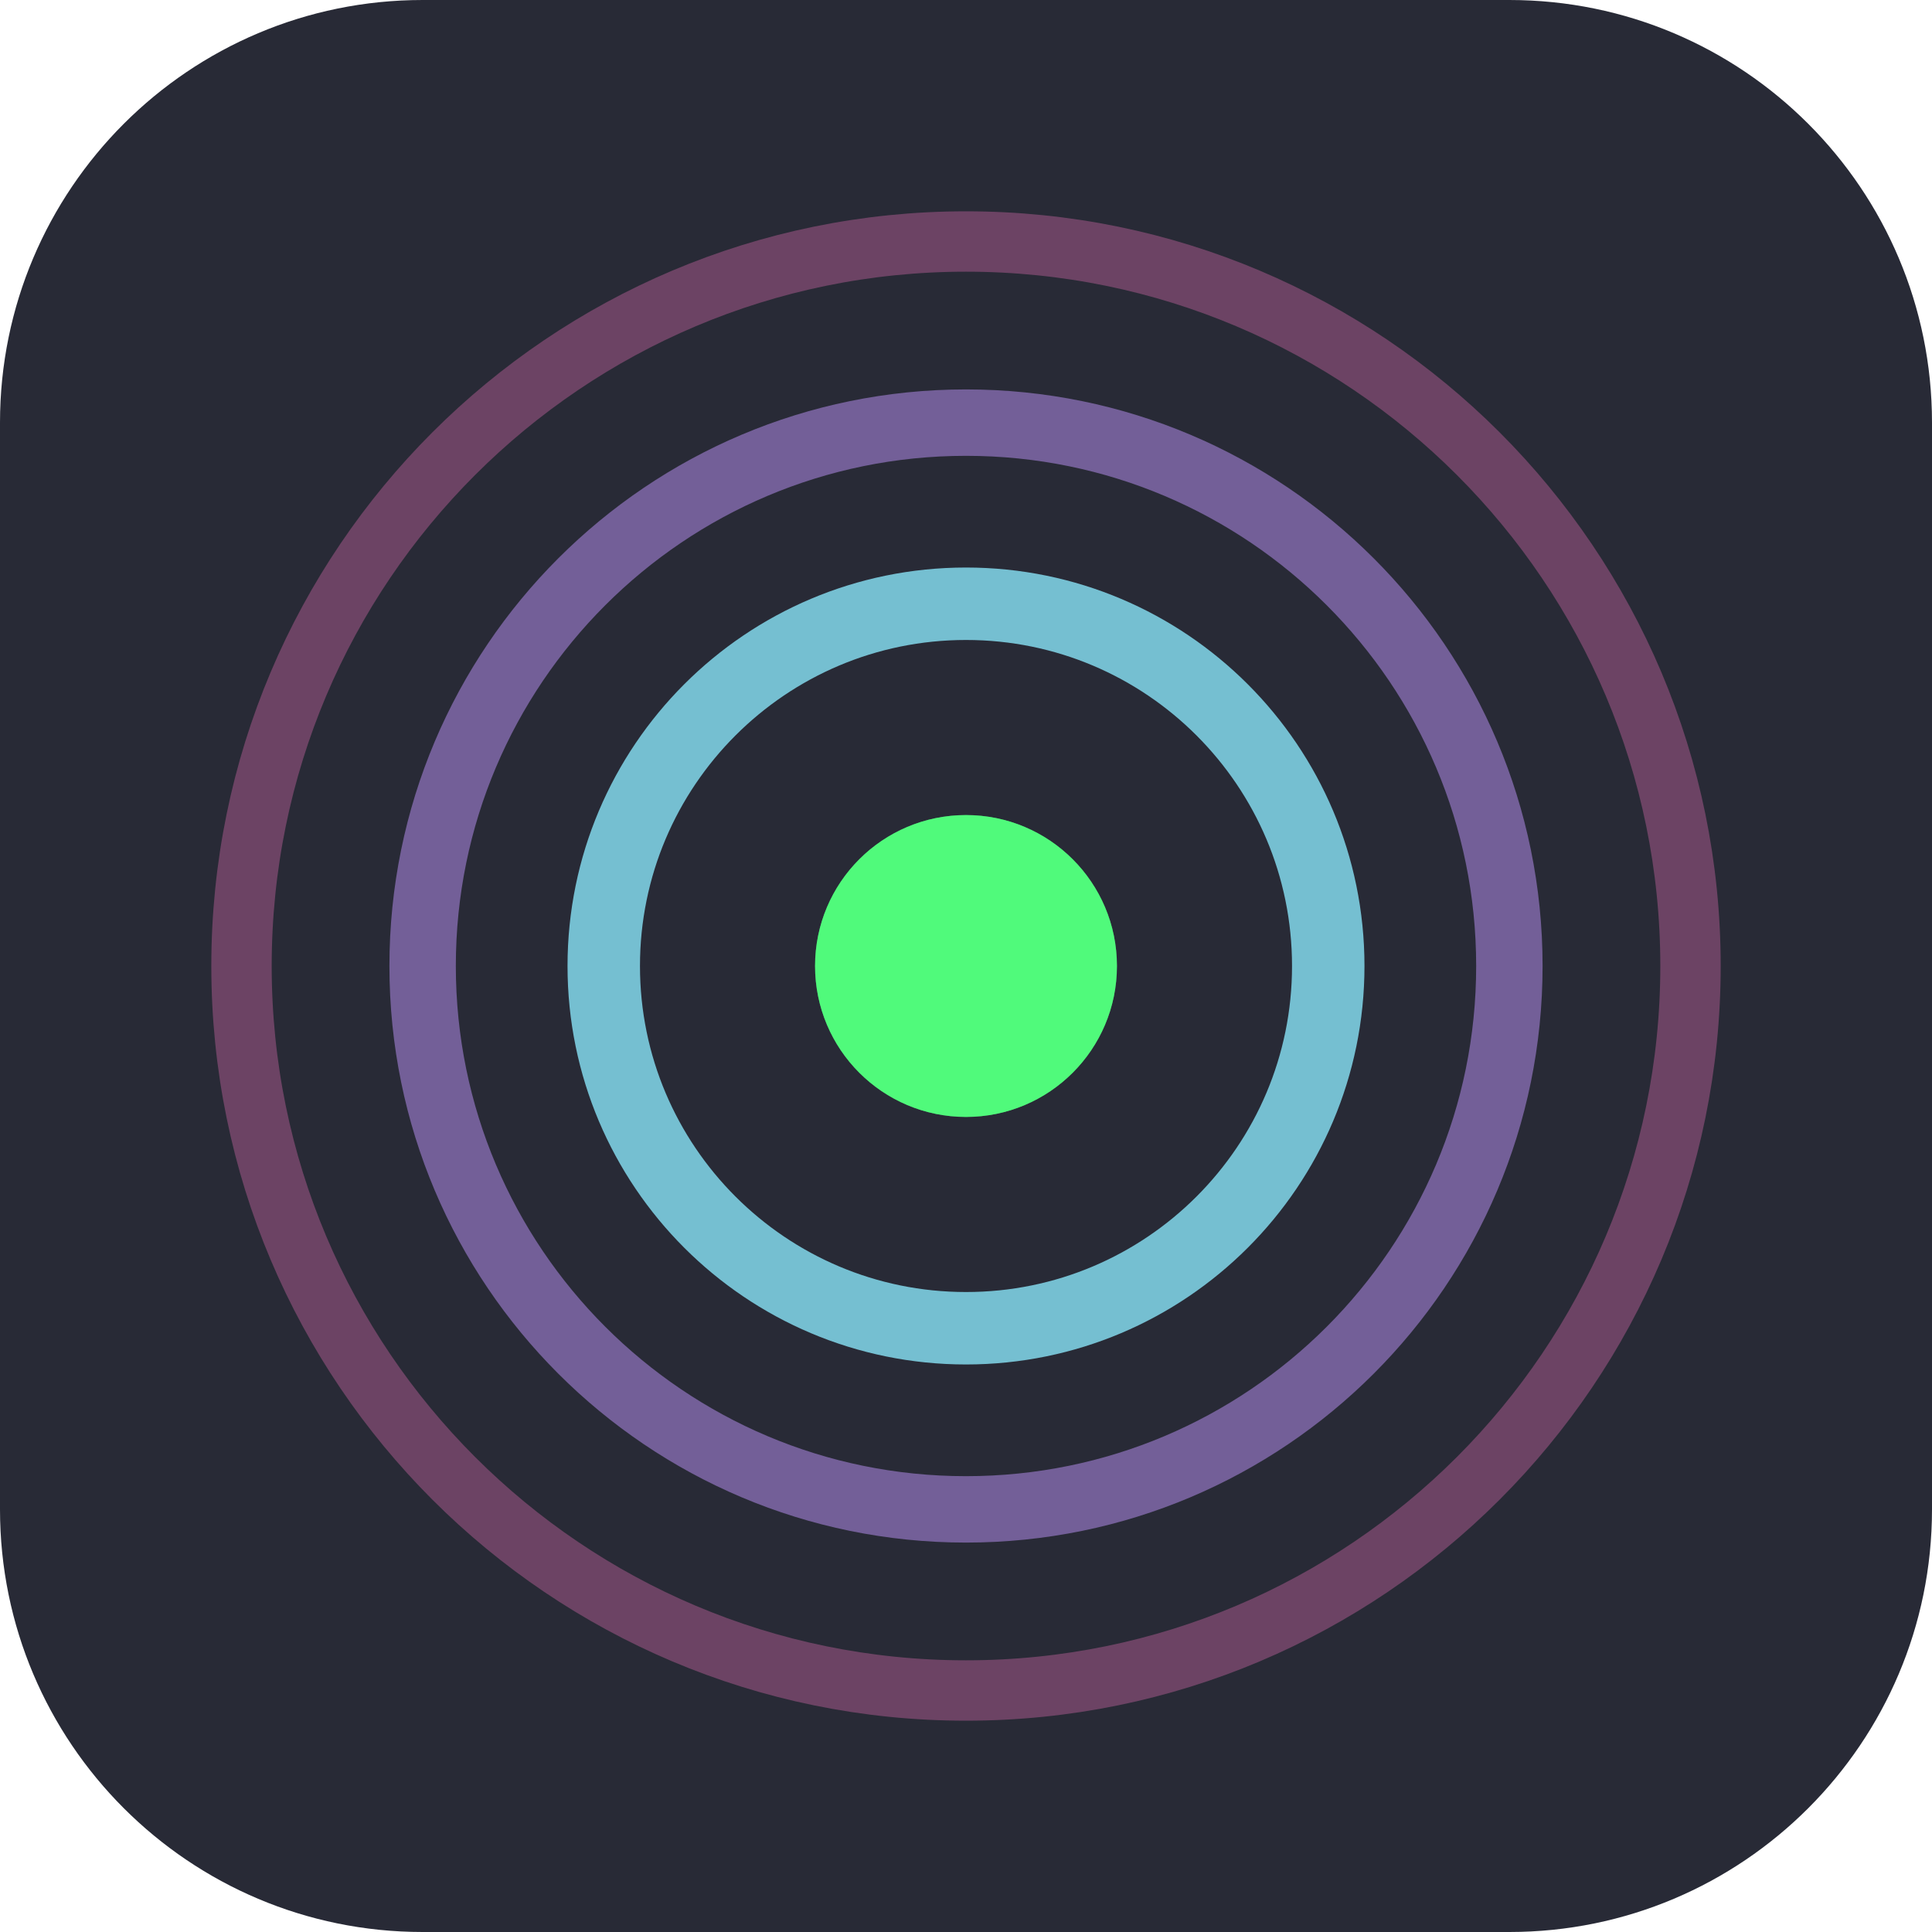
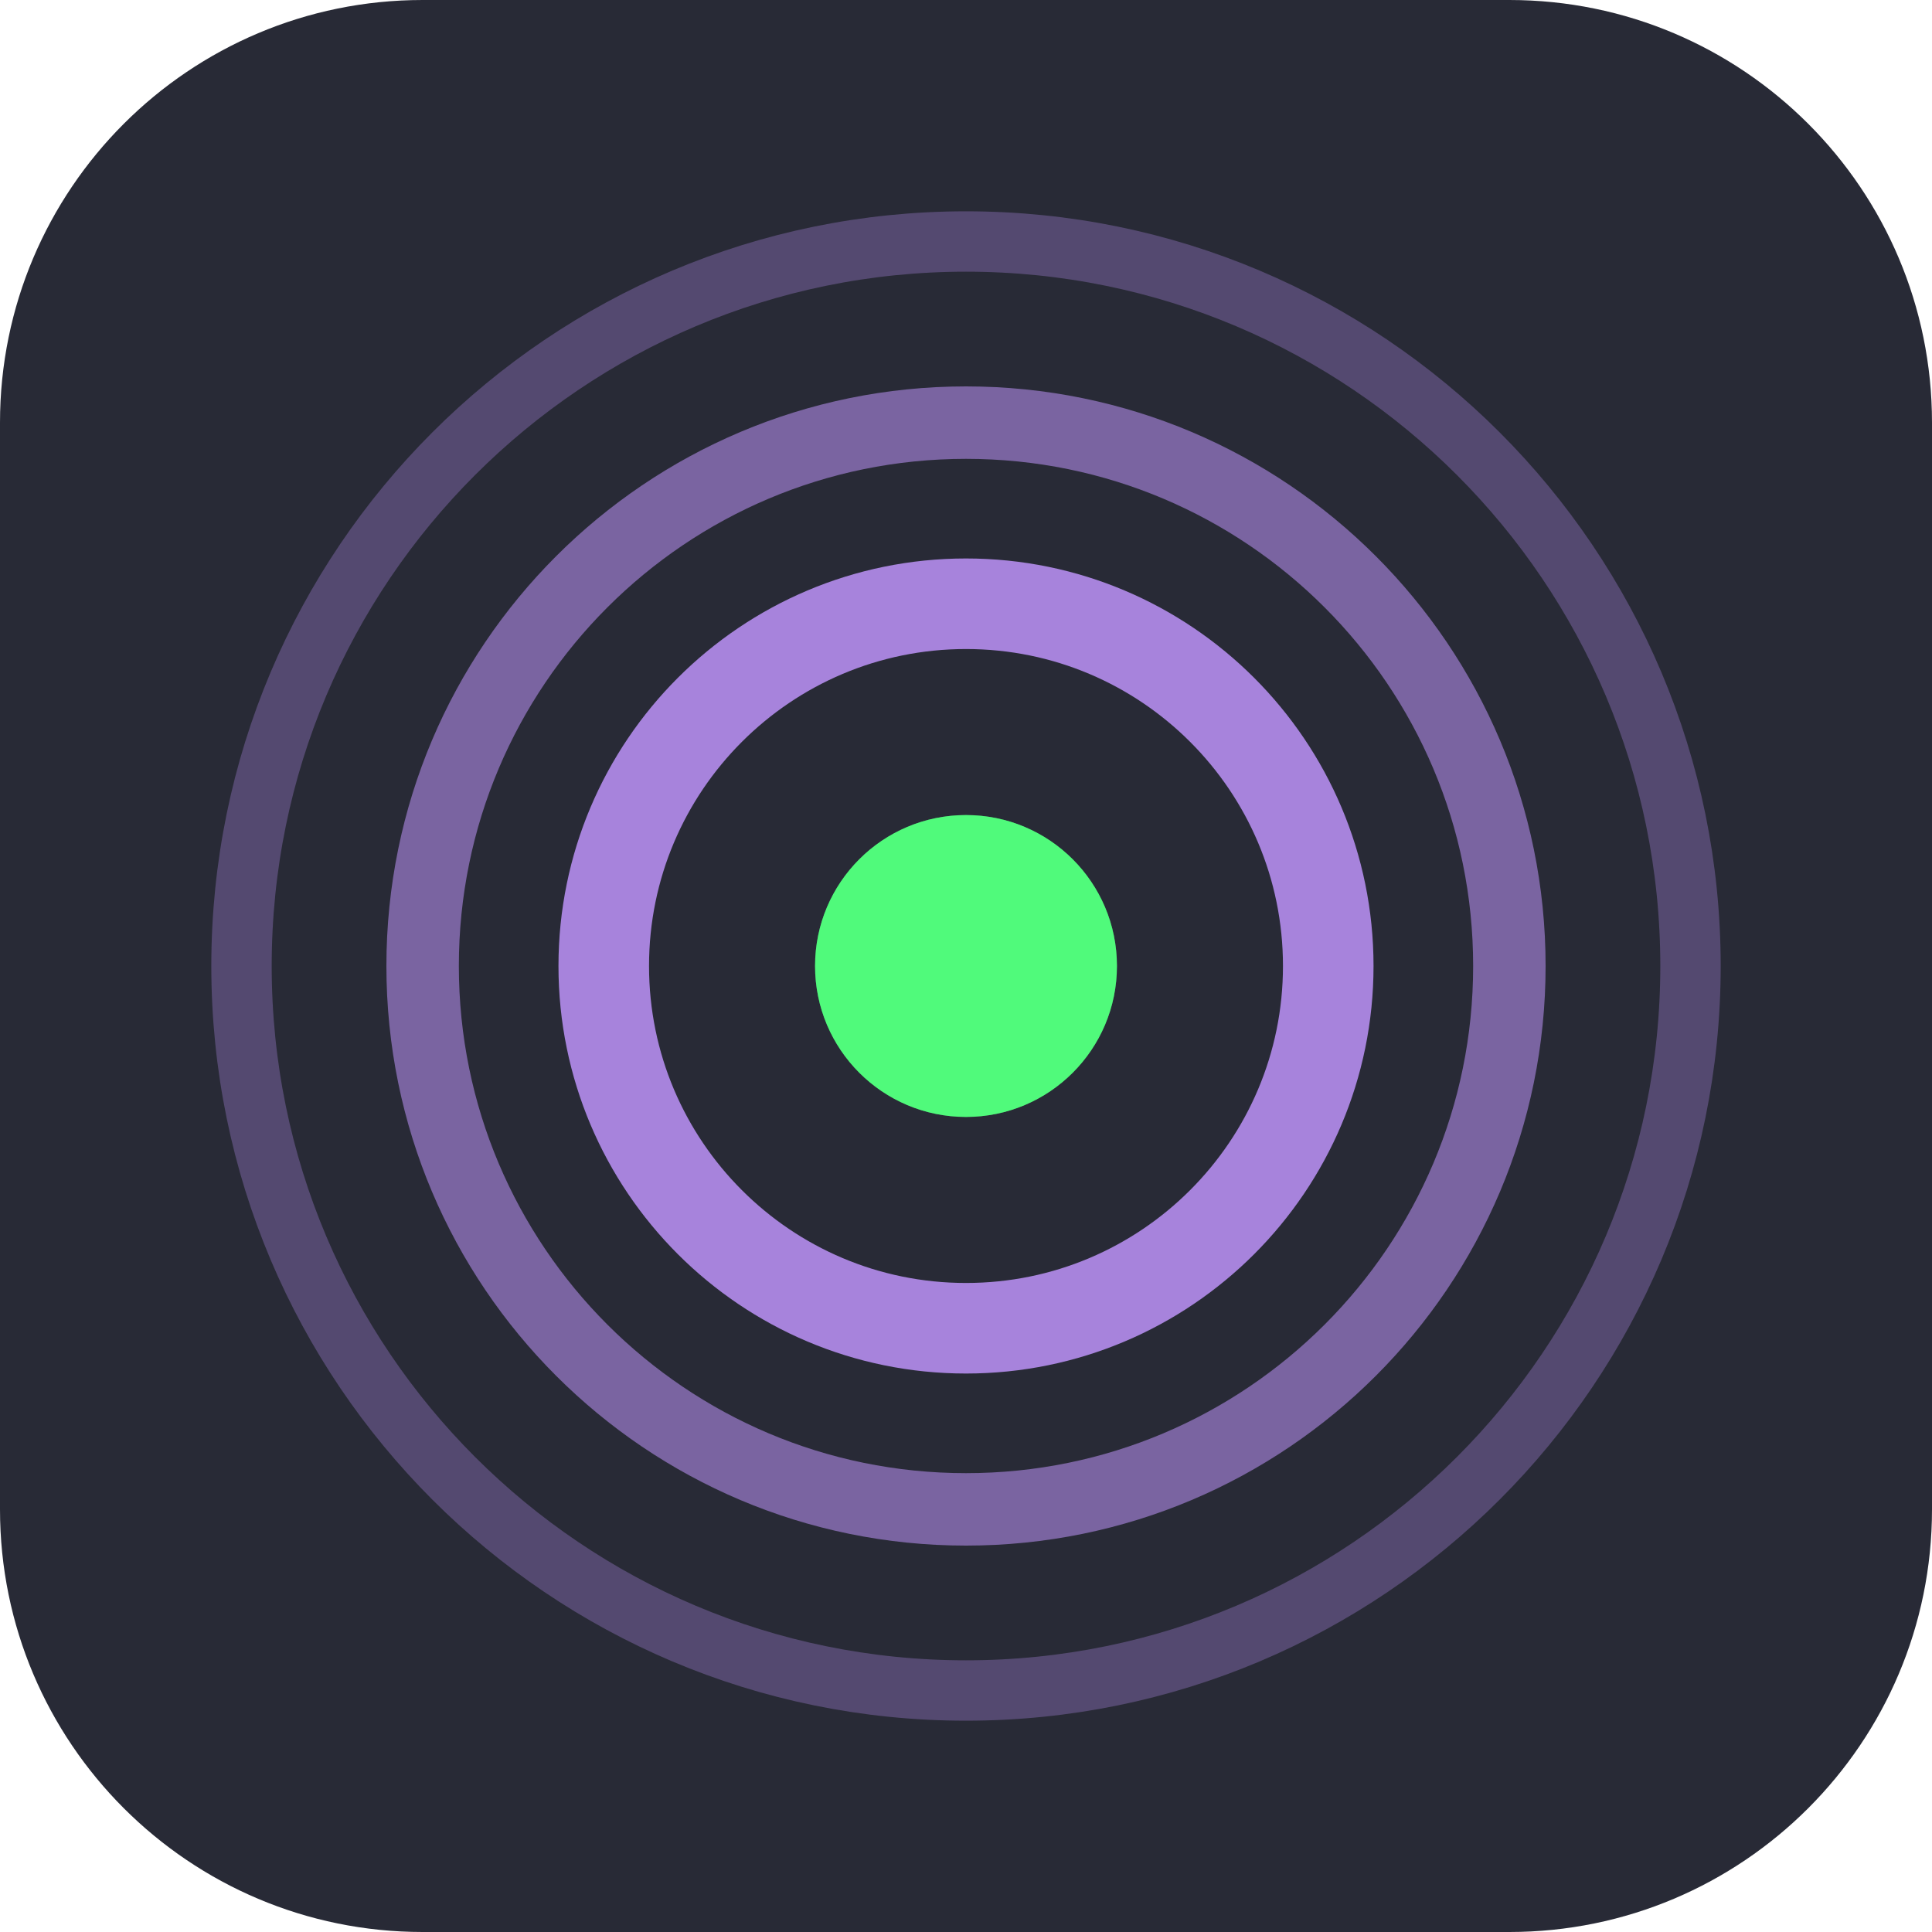
- <svg xmlns="http://www.w3.org/2000/svg" viewBox="0 0 64 64">
+ <svg xmlns="http://www.w3.org/2000/svg" viewBox="0 0 64 64" role="img" aria-label="beacon">
  <rect width="64" height="64" rx="14" fill="#282a36" />
  <g transform="translate(32 32)">
-     <circle cx="0" cy="0" r="24" fill="none" stroke="#ff79c6" stroke-width="2" opacity="0.32" />
-     <circle cx="0" cy="0" r="18" fill="none" stroke="#bd93f9" stroke-width="2.2" opacity="0.5" />
-     <circle cx="0" cy="0" r="12" fill="none" stroke="#8be9fd" stroke-width="2.4" opacity="0.78" />
+     <circle cx="0" cy="0" r="24" fill="none" stroke="#bd93f9" stroke-width="2" opacity="0.3" />
+     <circle cx="0" cy="0" r="18" fill="none" stroke="#bd93f9" stroke-width="2.4" opacity="0.55" />
+     <circle cx="0" cy="0" r="12" fill="none" stroke="#bd93f9" stroke-width="3" opacity="0.85" />
    <circle cx="0" cy="0" r="5" fill="#50fa7b" />
    <circle cx="0" cy="0" r="5" fill="#50fa7b" opacity="0.45">
      <animate attributeName="r" values="5;9;5" dur="2s" repeatCount="indefinite" />
      <animate attributeName="opacity" values="0.45;0;0.45" dur="2s" repeatCount="indefinite" />
    </circle>
  </g>
</svg>
